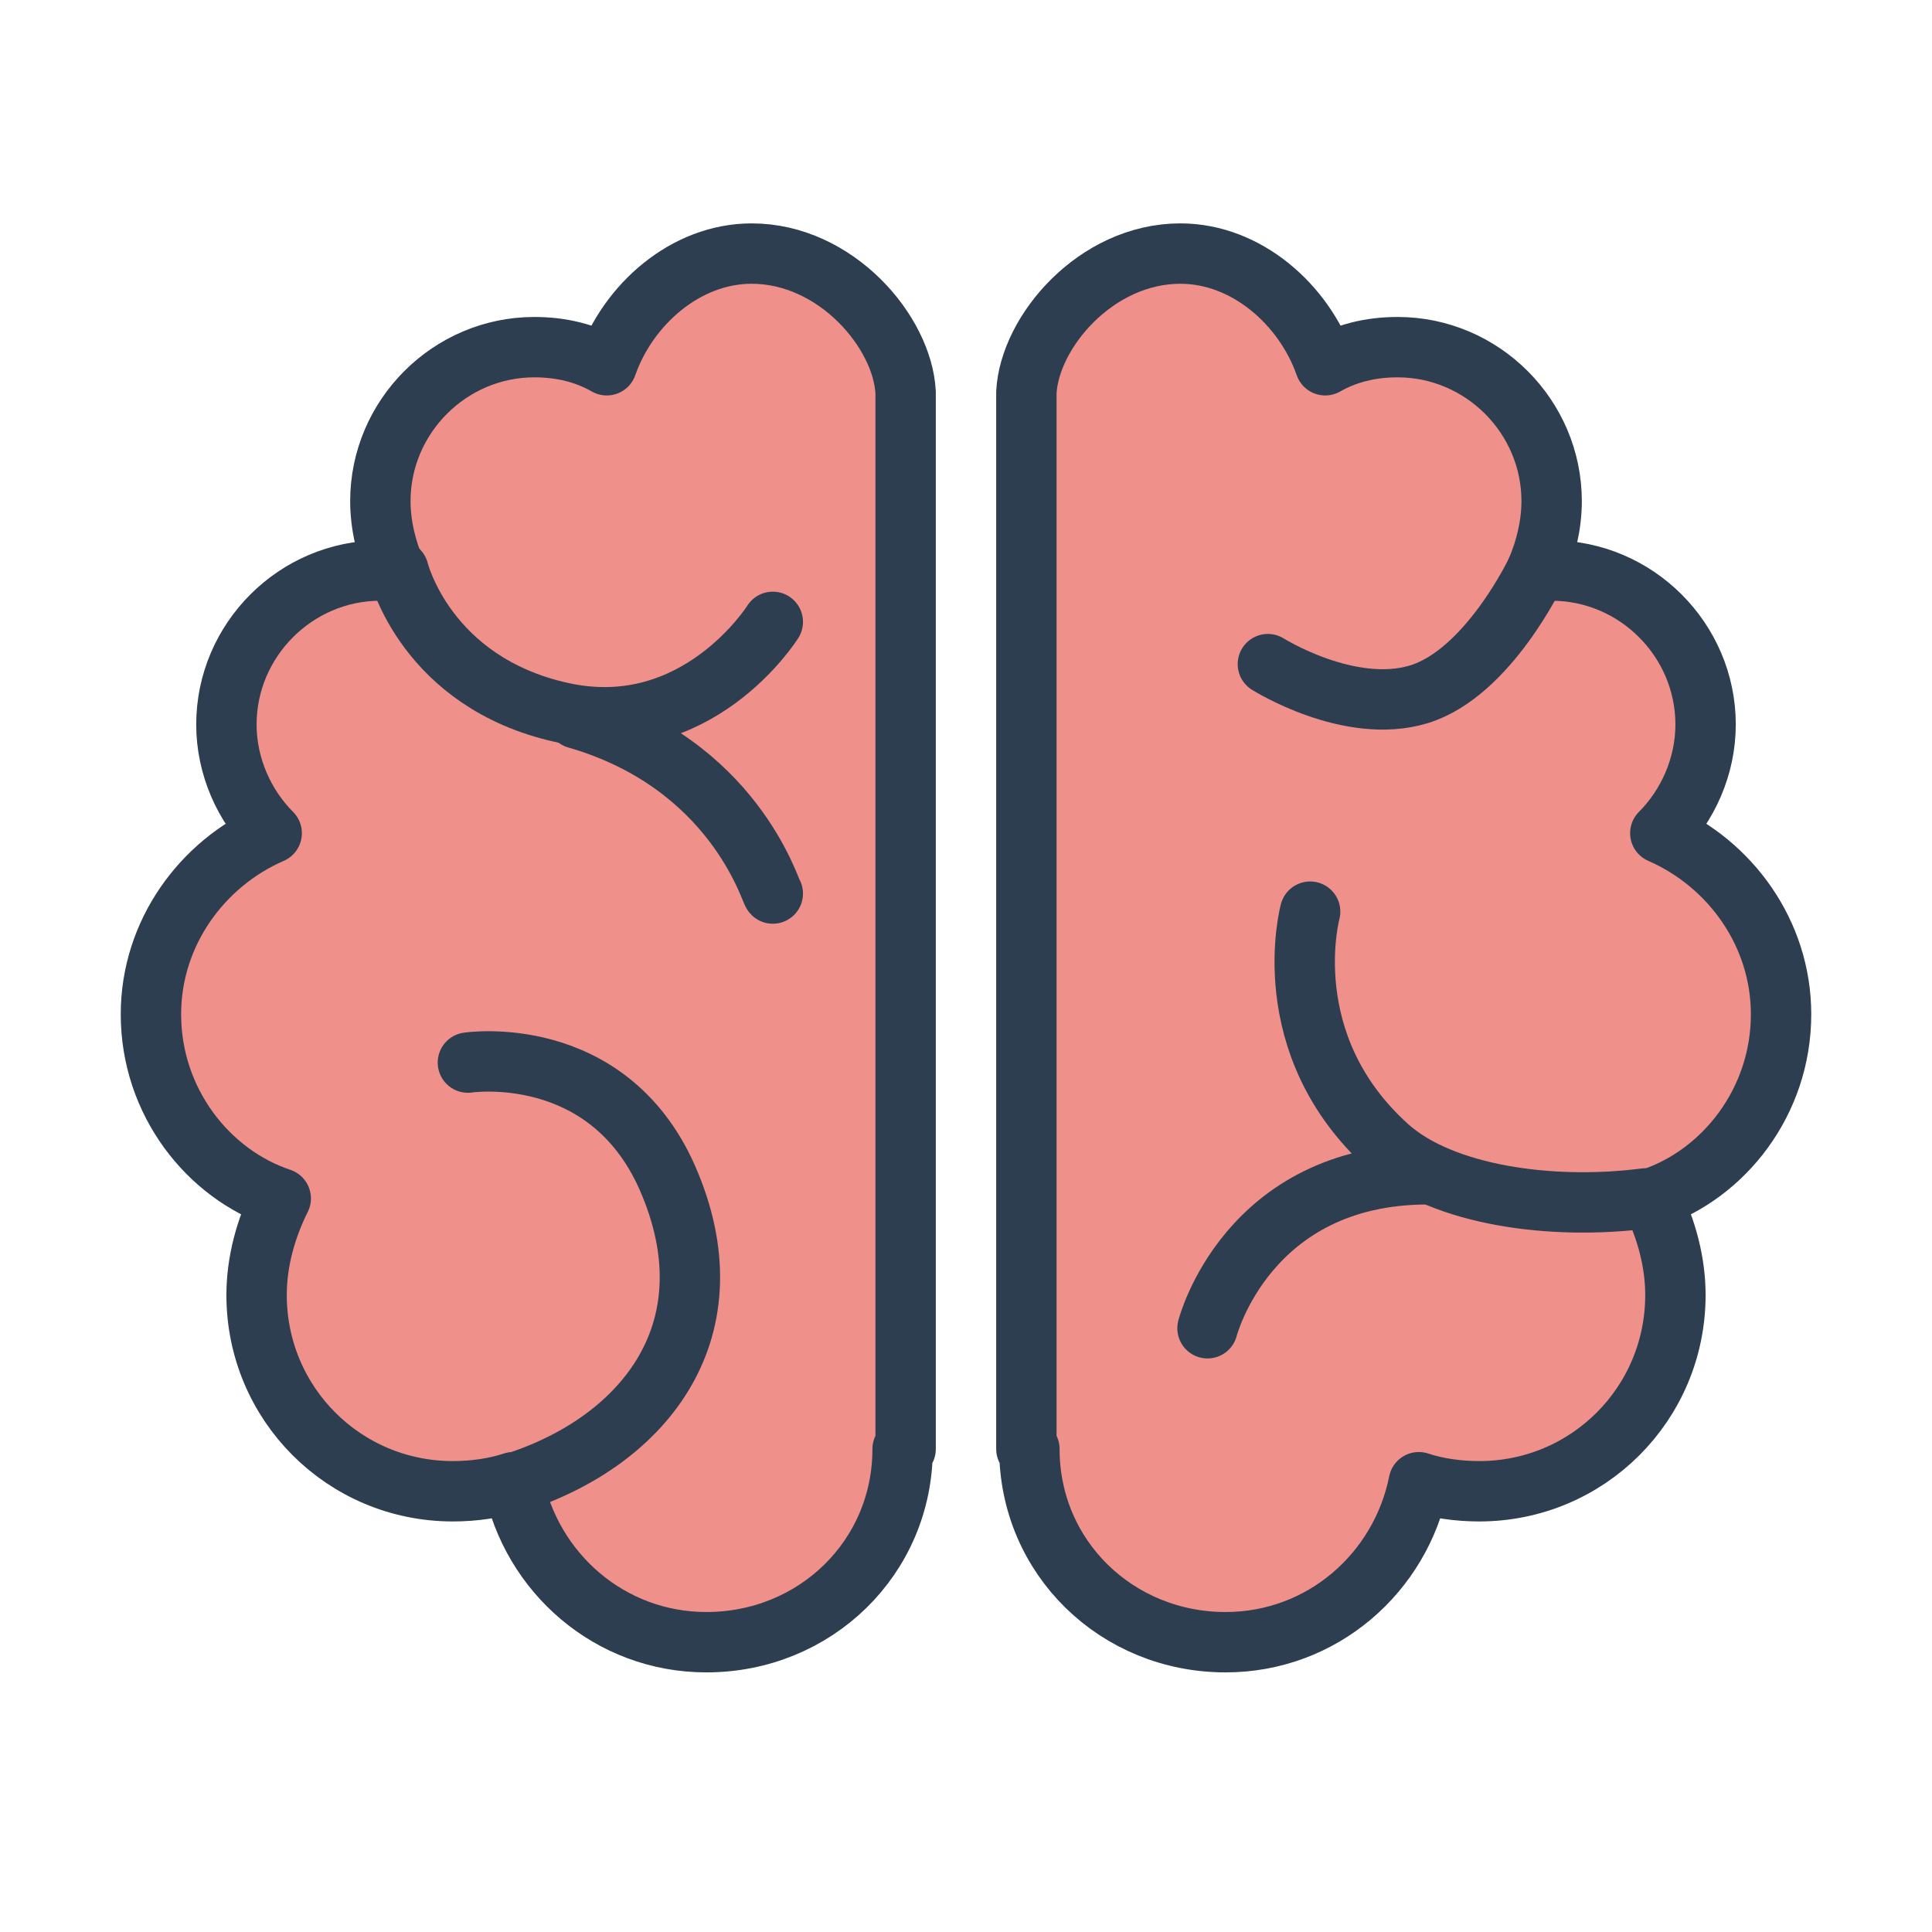
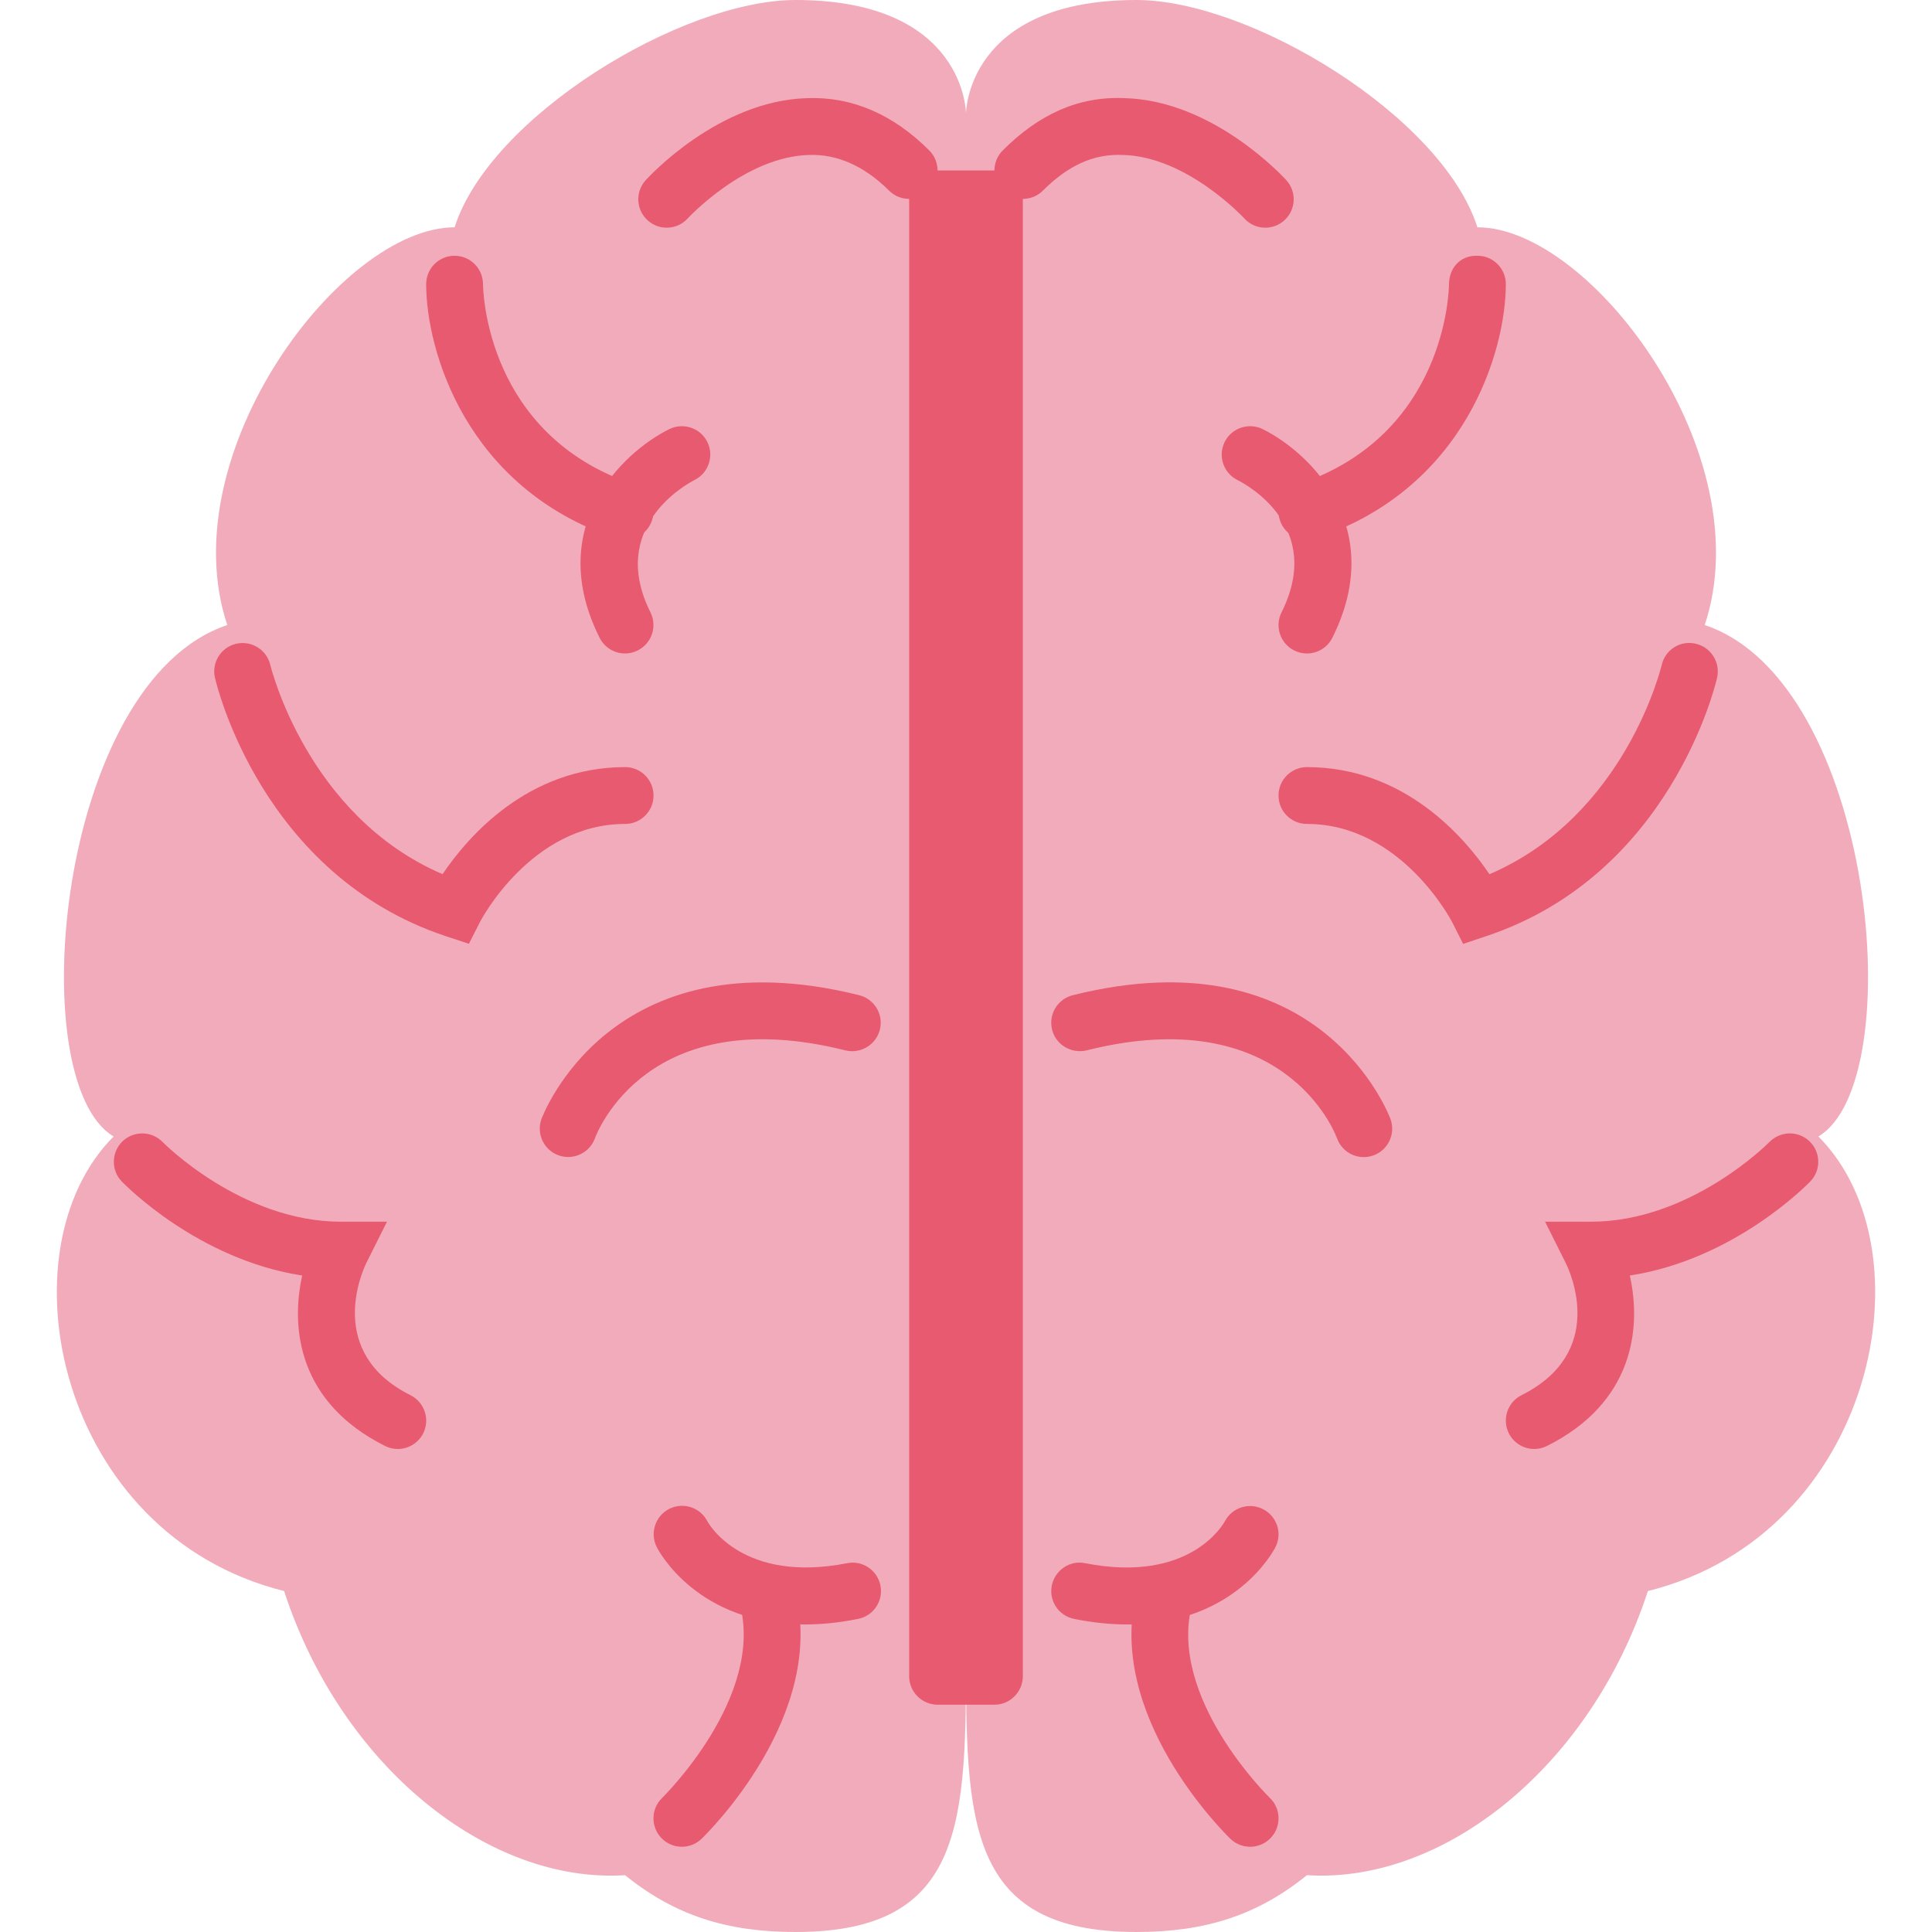
- <svg xmlns="http://www.w3.org/2000/svg" enable-background="new 0 0 64 64" id="Layer_1" version="1.1" viewBox="0 0 64 64" xml:space="preserve">
-   <path d="M59,33.6c0-2.7-1.7-5-4-6c0.9-0.9,1.5-2.2,1.5-3.6c0-2.8-2.3-5.1-5.1-5.1c-0.2,0-0.4,0-0.5,0  c0.3-0.7,0.5-1.5,0.5-2.3c0-2.8-2.3-5.1-5.1-5.1c-0.9,0-1.7,0.2-2.4,0.6c-0.7-2-2.6-3.7-4.8-3.7c-2.8,0-5,2.6-5.1,4.6H34v35h0.1  c0,0,0,0,0,0c0,3.6,2.9,6.4,6.5,6.4c3.2,0,5.8-2.3,6.4-5.3c0.6,0.2,1.3,0.3,2,0.3c3.6,0,6.5-2.9,6.5-6.5c0-1.1-0.3-2.2-0.8-3.2  C57.1,38.9,59,36.5,59,33.6z" fill="#F0908B" />
-   <path d="M5,33.6c0-2.7,1.7-5,4-6c-0.9-0.9-1.5-2.2-1.5-3.6c0-2.8,2.3-5.1,5.1-5.1c0.2,0,0.4,0,0.5,0  c-0.3-0.7-0.5-1.5-0.5-2.3c0-2.8,2.3-5.1,5.1-5.1c0.9,0,1.7,0.2,2.4,0.6c0.7-2,2.6-3.7,4.8-3.7c2.8,0,5,2.6,5.1,4.6h0v35h-0.1  c0,0,0,0,0,0c0,3.6-2.9,6.4-6.5,6.4c-3.2,0-5.8-2.3-6.4-5.3c-0.6,0.2-1.3,0.3-2,0.3c-3.6,0-6.5-2.9-6.5-6.5c0-1.1,0.3-2.2,0.8-3.2  C6.9,38.9,5,36.5,5,33.6z" fill="#F0908B" />
-   <path d="  M59,33.6c0-2.7-1.7-5-4-6c0.9-0.9,1.5-2.2,1.5-3.6c0-2.8-2.3-5.1-5.1-5.1c-0.2,0-0.4,0-0.5,0c0.3-0.7,0.5-1.5,0.5-2.3  c0-2.8-2.3-5.1-5.1-5.1c-0.9,0-1.7,0.2-2.4,0.6c-0.7-2-2.6-3.7-4.8-3.7c-2.8,0-5,2.6-5.1,4.6H34v35h0.1c0,0,0,0,0,0  c0,3.6,2.9,6.4,6.5,6.4c3.2,0,5.8-2.3,6.4-5.3c0.6,0.2,1.3,0.3,2,0.3c3.6,0,6.5-2.9,6.5-6.5c0-1.1-0.3-2.2-0.8-3.2  C57.1,38.9,59,36.5,59,33.6z" fill="none" stroke="#2C3E50" stroke-linecap="round" stroke-linejoin="round" stroke-miterlimit="10" stroke-width="2" />
-   <path d="  M5,33.6c0-2.7,1.7-5,4-6c-0.9-0.9-1.5-2.2-1.5-3.6c0-2.8,2.3-5.1,5.1-5.1c0.2,0,0.4,0,0.5,0c-0.3-0.7-0.5-1.5-0.5-2.3  c0-2.8,2.3-5.1,5.1-5.1c0.9,0,1.7,0.2,2.4,0.6c0.7-2,2.6-3.7,4.8-3.7c2.8,0,5,2.6,5.1,4.6h0v35h-0.1c0,0,0,0,0,0  c0,3.6-2.9,6.4-6.5,6.4c-3.2,0-5.8-2.3-6.4-5.3c-0.6,0.2-1.3,0.3-2,0.3c-3.6,0-6.5-2.9-6.5-6.5c0-1.1,0.3-2.2,0.8-3.2  C6.9,38.9,5,36.5,5,33.6z" fill="none" stroke="#2C3E50" stroke-linecap="round" stroke-linejoin="round" stroke-miterlimit="10" stroke-width="2" />
-   <path d="  M15.5,35.2c0,0,4.6-0.7,6.6,3.8c2.2,5-0.7,8.7-5,10.1" fill="none" stroke="#2C3E50" stroke-linecap="round" stroke-linejoin="round" stroke-miterlimit="10" stroke-width="2" />
-   <path d="  M25.6,20.6c0,0-2.5,4-7,3s-5.4-4.7-5.4-4.7" fill="none" stroke="#2C3E50" stroke-linecap="round" stroke-linejoin="round" stroke-miterlimit="10" stroke-width="2" />
-   <path d="  M25.6,29.6c-0.1-0.1-1.3-4.3-6.5-5.8" fill="none" stroke="#2C3E50" stroke-linecap="round" stroke-linejoin="round" stroke-miterlimit="10" stroke-width="2" />
-   <path d="  M43.4,30.2c0,0-1.2,4.4,2.6,7.8c1.8,1.6,5.4,2.1,8.5,1.7" fill="none" stroke="#2C3E50" stroke-linecap="round" stroke-linejoin="round" stroke-miterlimit="10" stroke-width="2" />
-   <path d="  M42,22c0,0,2.7,1.7,5,1s3.9-4.1,3.9-4.1" fill="none" stroke="#2C3E50" stroke-linecap="round" stroke-linejoin="round" stroke-miterlimit="10" stroke-width="2" />
-   <path d="  M40,44c0,0,1.3-5.1,7.3-5.1" fill="none" stroke="#2C3E50" stroke-linecap="round" stroke-linejoin="round" stroke-miterlimit="10" stroke-width="2" />
+ <svg xmlns="http://www.w3.org/2000/svg" version="1.1" id="Capa_1" x="0px" y="0px" viewBox="0 0 483.556 483.556" style="enable-background:new 0 0 483.556 483.556;" xml:space="preserve">
+   <g transform="matrix(1.25 0 0 -1.25 0 45)">
+     <g>
+       <g>
+         <g transform="translate(18 33)">
+           <path style="fill:#F2ABBA;" d="M175.422-19.756c0,0,0,22.756-34.133,22.756c-22.756,0-61.156-23.233-68.267-45.511      c-22.756,0-56.889-45.511-45.511-79.644c-34.133-11.378-41.244-91.5-22.756-102.4C-18-247.311-6.622-304.2,38.889-315.578      c11.48-35.214,40.96-58.63,68.267-56.889c9.956-8.055,20.389-11.378,34.133-11.378c34.133,0,34.133,22.278,34.133,56.411      V-19.756z" />
+           <path style="fill:#F2ABBA;" d="M175.422-19.756c0,0,0,22.756,34.133,22.756c22.756,0,61.156-23.233,68.267-45.511      c22.756,0,56.889-45.511,45.511-79.644c34.133-11.378,41.244-91.5,22.756-102.4c22.756-22.756,11.378-79.644-34.133-91.022      c-11.48-35.214-40.96-58.63-68.267-56.889c-9.956-8.055-20.389-11.378-34.133-11.378c-34.133,0-34.133,22.278-34.133,56.411      V-19.756z" />
+         </g>
+         <g>
+           <path style="fill:#E75A70;" d="M125.156-72.089c-0.592,0-1.195,0.091-1.798,0.296C93.275-61.769,85.333-34.11,85.333-20.889      c0,3.129,2.537,5.666,5.666,5.678h0.023c3.118,0,5.666-2.526,5.689-5.655c0.011-1.229,0.558-30.242,30.242-40.141      c2.981-0.99,4.597-4.21,3.595-7.191C129.752-70.587,127.534-72.089,125.156-72.089" />
+           <path style="fill:#E75A70;" d="M125.156-94.844c-2.094,0-4.096,1.149-5.097,3.14c-11.014,22.027,4.301,36.955,13.926,41.768      c2.81,1.388,6.224,0.273,7.634-2.537c1.399-2.799,0.273-6.212-2.526-7.623c-1.798-0.922-17.351-9.512-8.852-26.51      c1.399-2.81,0.262-6.235-2.549-7.634C126.874-94.651,126.009-94.844,125.156-94.844" />
+           <path style="fill:#E75A70;" d="M93.889-152.974l-4.665,1.536c-36.739,12.242-45.818,50.13-46.182,51.735      c-0.705,3.049,1.206,6.098,4.255,6.804c3.061,0.694,6.11-1.195,6.827-4.255c0.08-0.319,7.384-30.231,34.486-41.882      c5.006,7.418,17.044,21.436,36.557,21.436c3.14,0,5.689-2.537,5.689-5.689c0-3.14-2.549-5.689-5.689-5.689      c-18.876,0-28.956-19.422-29.059-19.627L93.889-152.974z" />
+           <path style="fill:#E75A70;" d="M113.766-195.663c-0.626,0-1.274,0.102-1.9,0.319c-2.947,1.058-4.494,4.267-3.47,7.225      c0.137,0.375,13.687,37.296,63.647,24.849c3.049-0.774,4.904-3.857,4.13-6.906c-0.762-3.049-3.88-4.87-6.895-4.142      c-39.652,9.921-49.732-16.475-50.153-17.59C118.283-194.218,116.099-195.663,113.766-195.663" />
+           <path style="fill:#E75A70;" d="M79.644-254.133c-0.853,0-1.718,0.193-2.537,0.603c-17.271,8.636-18.978,23.472-16.589,34.133      c-20.844,3.186-35.453,18.125-36.136,18.83c-2.173,2.253-2.105,5.848,0.148,8.033c2.253,2.173,5.86,2.105,8.033-0.137      c0.159-0.148,15.747-15.952,35.703-15.952h9.216l-4.119-8.238c-0.876-1.798-8.169-18,8.829-26.499      c2.81-1.411,3.948-4.824,2.549-7.634C83.74-252.973,81.738-254.133,79.644-254.133" />
+           <path style="fill:#E75A70;" d="M136.533-333.778c-1.49,0-2.981,0.58-4.096,1.741c-2.173,2.264-2.116,5.86,0.137,8.033      c0.205,0.205,20.605,20.252,15.531,38.946c-0.819,3.038,0.967,6.155,3.994,6.986c3.038,0.808,6.167-0.967,6.986-4.005      c6.849-25.213-17.567-49.095-18.614-50.108C139.378-333.243,137.956-333.778,136.533-333.778" />
+           <path style="fill:#E75A70;" d="M161.109-289.268c-21.549,0-29.252,14.791-29.616,15.508c-1.411,2.81-0.273,6.235,2.526,7.646      c2.81,1.399,6.19,0.284,7.612-2.48c0.353-0.649,7.168-12.481,27.978-8.408c3.061,0.637,6.064-1.388,6.679-4.471      c0.614-3.083-1.399-6.076-4.471-6.679C167.913-288.938,164.352-289.268,161.109-289.268" />
+           <path style="fill:#E75A70;" d="M133.495-9.591c-1.365,0-2.731,0.489-3.823,1.479c-2.321,2.105-2.503,5.689-0.398,8.021      c0.592,0.649,14.655,15.997,32.427,16.441c8.943,0.319,17.192-3.288,24.36-10.468c2.219-2.219,2.219-5.814,0-8.044      c-2.219-2.219-5.825-2.219-8.044,0c-4.938,4.938-10.456,7.339-15.974,7.134c-12.868-0.296-24.223-12.584-24.337-12.698      C136.579-8.965,135.043-9.591,133.495-9.591" />
+           <path style="fill:#E75A70;" d="M261.689-72.089c-2.378,0-4.597,1.502-5.404,3.891c-0.99,2.981,0.626,6.201,3.607,7.191      c29.685,9.899,30.231,38.912,30.242,40.141c0.023,3.14,2.219,5.78,5.712,5.655c3.129-0.011,5.666-2.549,5.666-5.678      c0-13.221-7.942-40.88-38.025-50.904C262.884-71.998,262.292-72.089,261.689-72.089" />
+           <path style="fill:#E75A70;" d="M261.689-94.844c-0.853,0-1.718,0.193-2.549,0.603c-2.81,1.399-3.937,4.824-2.537,7.634      c8.59,17.169-7.02,25.589-8.841,26.499c-2.81,1.399-3.937,4.824-2.537,7.634c1.411,2.81,4.836,3.925,7.634,2.537      c9.626-4.813,24.929-19.74,13.915-41.768C265.774-93.695,263.771-94.844,261.689-94.844" />
+           <path style="fill:#E75A70;" d="M292.966-152.996l-2.219,4.392c-0.102,0.193-10.194,19.627-29.059,19.627      c-3.14,0-5.689,2.537-5.689,5.689c0,3.14,2.549,5.689,5.689,5.689c19.513,0,31.539-14.029,36.545-21.447      c27.261,11.685,34.406,41.563,34.486,41.882c0.694,3.049,3.721,5.018,6.815,4.267c3.061-0.694,4.972-3.755,4.278-6.815      c-0.364-1.604-9.444-39.481-46.194-51.723L292.966-152.996z" />
+           <path style="fill:#E75A70;" d="M273.067-195.686c-2.344,0-4.528,1.456-5.359,3.777c-0.41,1.126-10.615,27.511-50.153,17.59      c-3.038-0.705-6.144,1.104-6.895,4.142c-0.762,3.049,1.081,6.133,4.142,6.906c49.937,12.481,63.499-24.474,63.636-24.849      c1.035-2.97-0.523-6.212-3.493-7.248C274.318-195.583,273.692-195.686,273.067-195.686" />
+           <path style="fill:#E75A70;" d="M307.2-254.133c-2.082,0-4.085,1.161-5.086,3.14c-1.399,2.81-0.273,6.224,2.537,7.634      c17.169,8.59,9.739,24.69,8.841,26.499l-4.119,8.238h9.205c19.968,0,35.556,15.804,35.715,15.952      c2.207,2.241,5.769,2.321,8.044,0.125c2.253-2.173,2.321-5.769,0.137-8.021c-0.683-0.705-15.292-15.644-36.136-18.83      c2.389-10.661,0.671-25.498-16.589-34.133C308.918-253.94,308.053-254.133,307.2-254.133" />
+           <path style="fill:#E75A70;" d="M250.311-333.778c-1.422,0-2.844,0.535-3.948,1.593c-1.035,1.013-25.452,24.895-18.603,50.108      c0.819,3.026,3.925,4.813,6.975,4.005c3.026-0.831,4.824-3.948,3.994-6.986c-5.097-18.785,15.326-38.73,15.531-38.935      c2.264-2.173,2.332-5.78,0.148-8.044C253.292-333.198,251.802-333.778,250.311-333.778" />
+           <path style="fill:#E75A70;" d="M225.781-289.268c-3.243,0-6.815,0.33-10.695,1.115c-3.095,0.603-5.097,3.595-4.483,6.679      c0.614,3.083,3.652,5.131,6.679,4.471c21.026-4.119,27.694,7.896,27.989,8.42c1.456,2.753,4.881,3.834,7.657,2.389      c2.753-1.434,3.868-4.79,2.469-7.566C255.033-274.477,247.319-289.268,225.781-289.268" />
+           <path style="fill:#E75A70;" d="M253.349-9.591c-1.547,0-3.083,0.626-4.21,1.866c-0.114,0.114-11.469,12.402-24.337,12.698      c-5.905,0.273-11.036-2.196-15.974-7.134c-2.219-2.219-5.825-2.219-8.044,0c-2.219,2.23-2.219,5.825,0,8.044      c7.168,7.168,15.053,10.866,24.36,10.468c17.761-0.444,31.835-15.792,32.427-16.441c2.105-2.332,1.923-5.916-0.398-8.021      C256.08-9.102,254.714-9.591,253.349-9.591" />
+           <path style="fill:#E75A70;" d="M199.111,1.867h-11.378c-3.129,0-5.689-2.56-5.689-5.689v-295.822      c0-3.129,2.56-5.689,5.689-5.689h11.378c3.129,0,5.689,2.56,5.689,5.689V-3.822C204.8-0.693,202.24,1.867,199.111,1.867" />
+         </g>
+       </g>
+     </g>
+   </g>
+   <g>
+ </g>
+   <g>
+ </g>
+   <g>
+ </g>
+   <g>
+ </g>
+   <g>
+ </g>
+   <g>
+ </g>
+   <g>
+ </g>
+   <g>
+ </g>
+   <g>
+ </g>
+   <g>
+ </g>
+   <g>
+ </g>
+   <g>
+ </g>
+   <g>
+ </g>
+   <g>
+ </g>
+   <g>
+ </g>
</svg>
